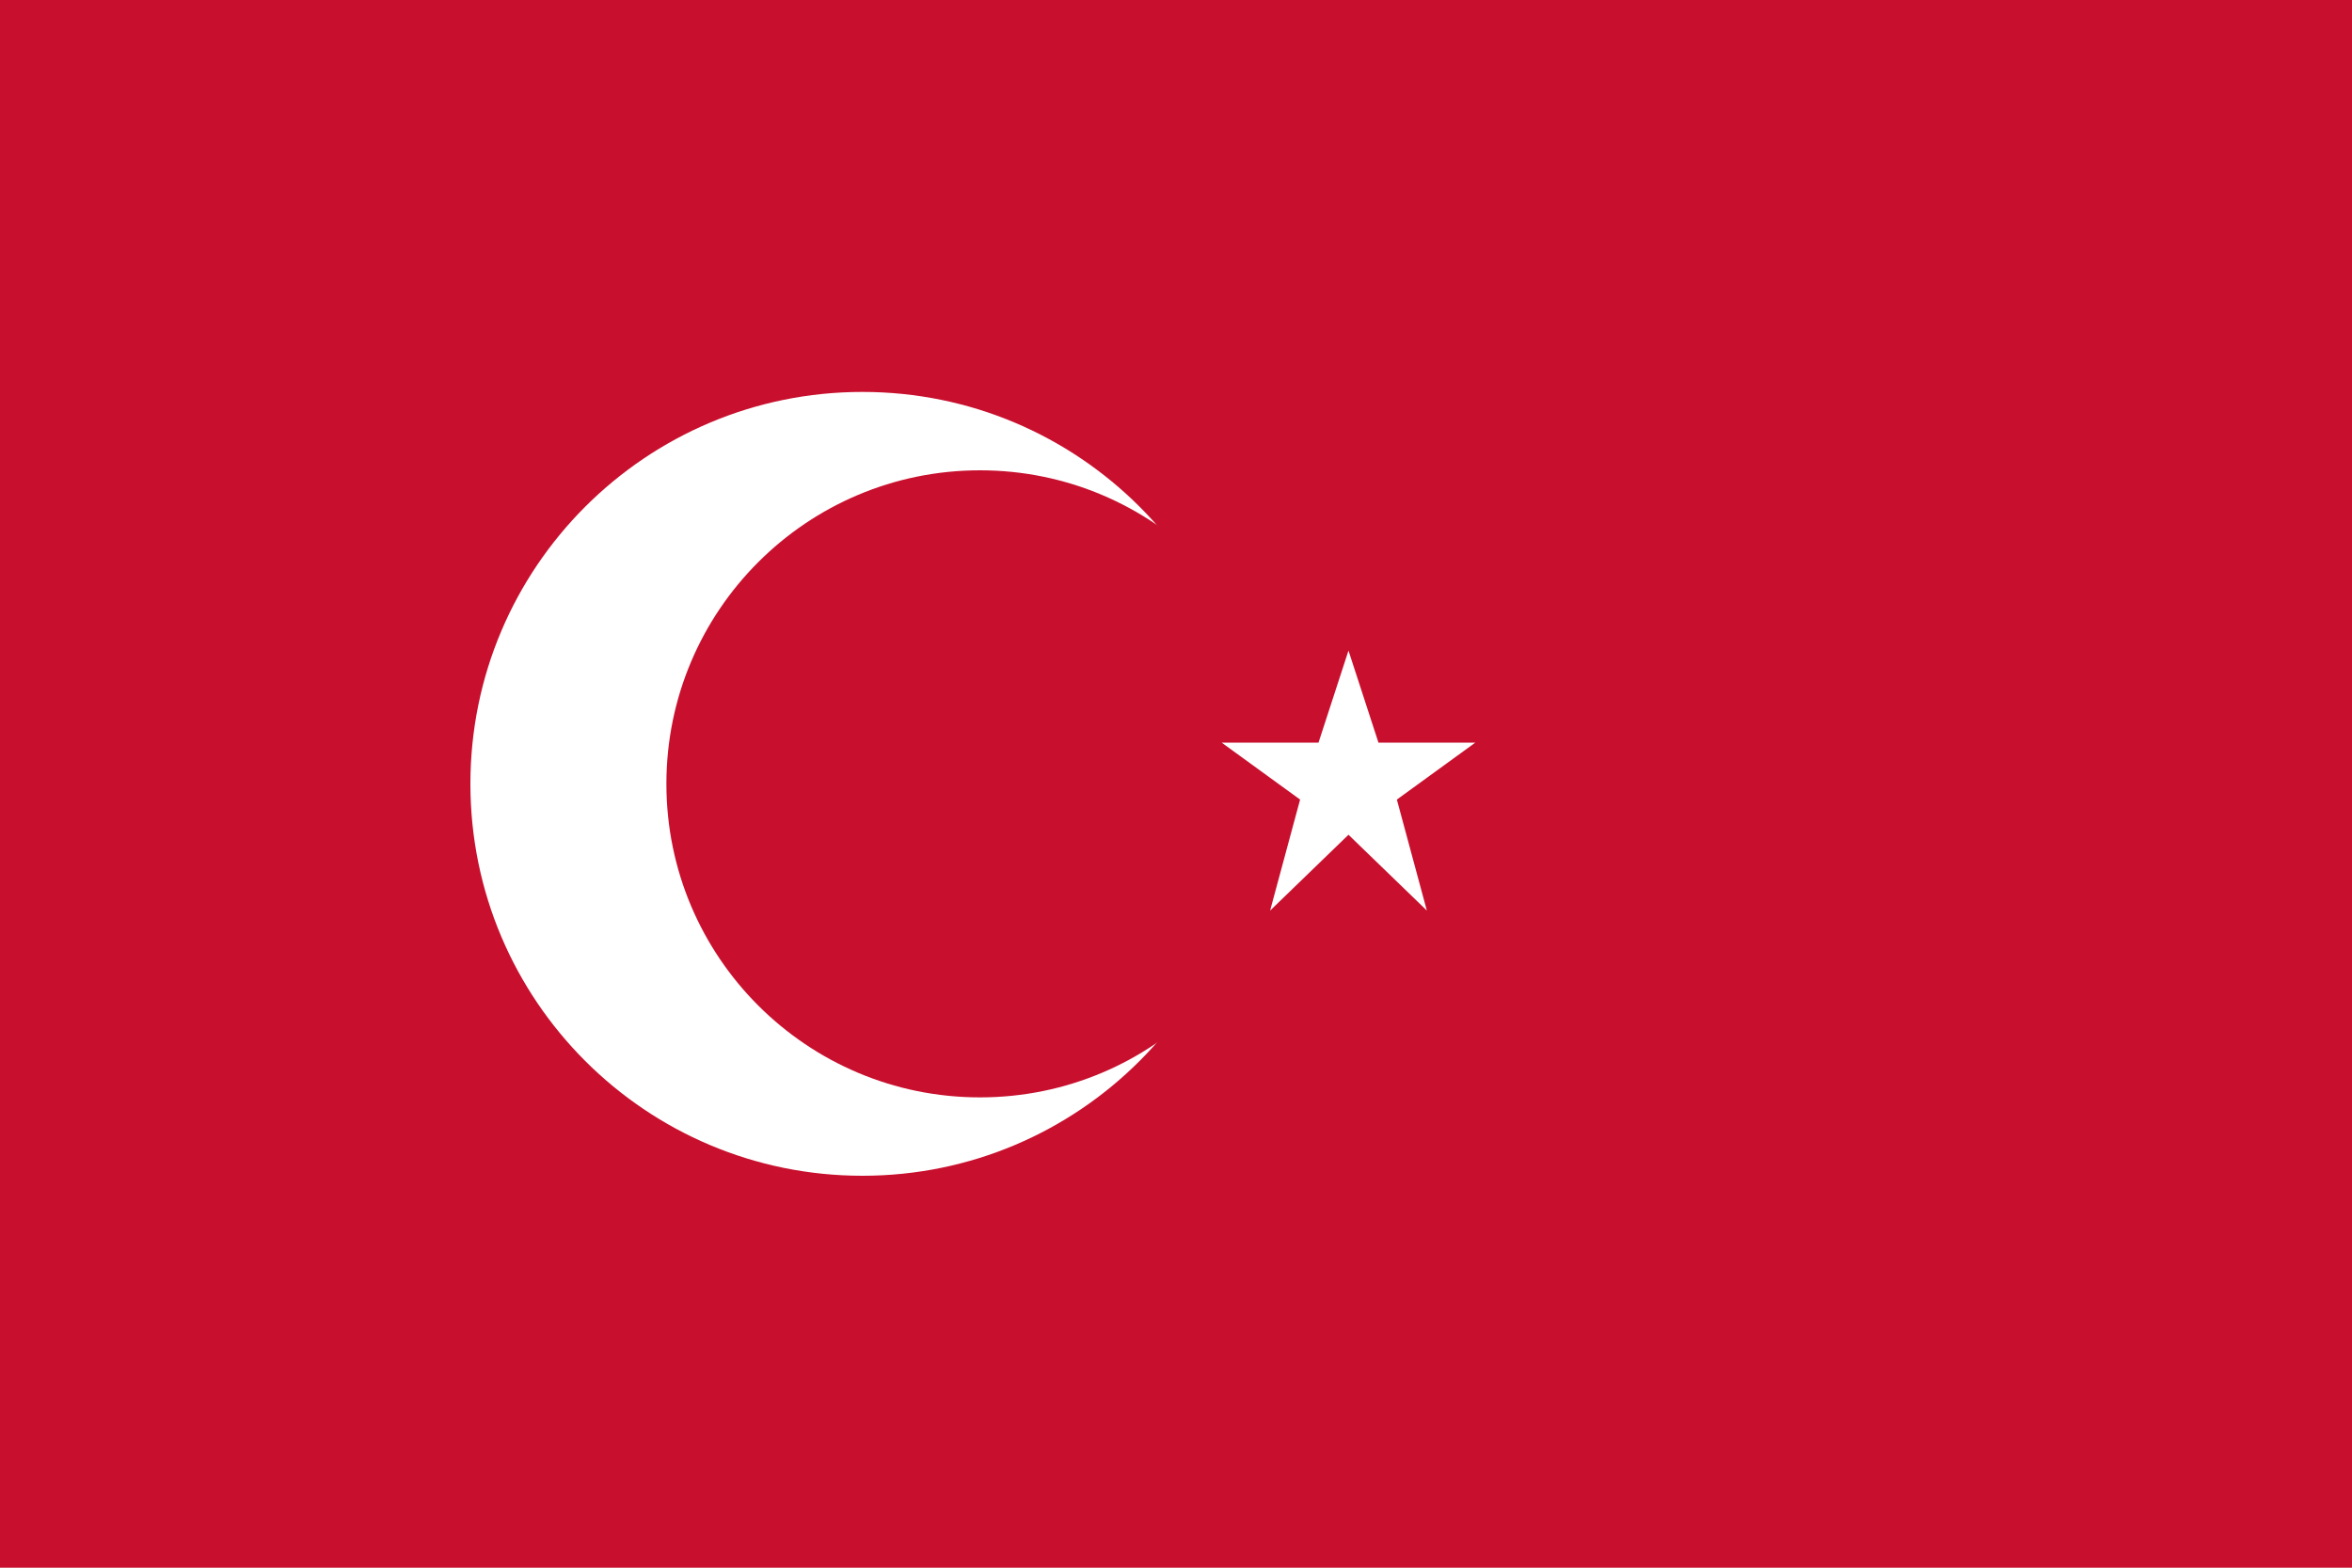
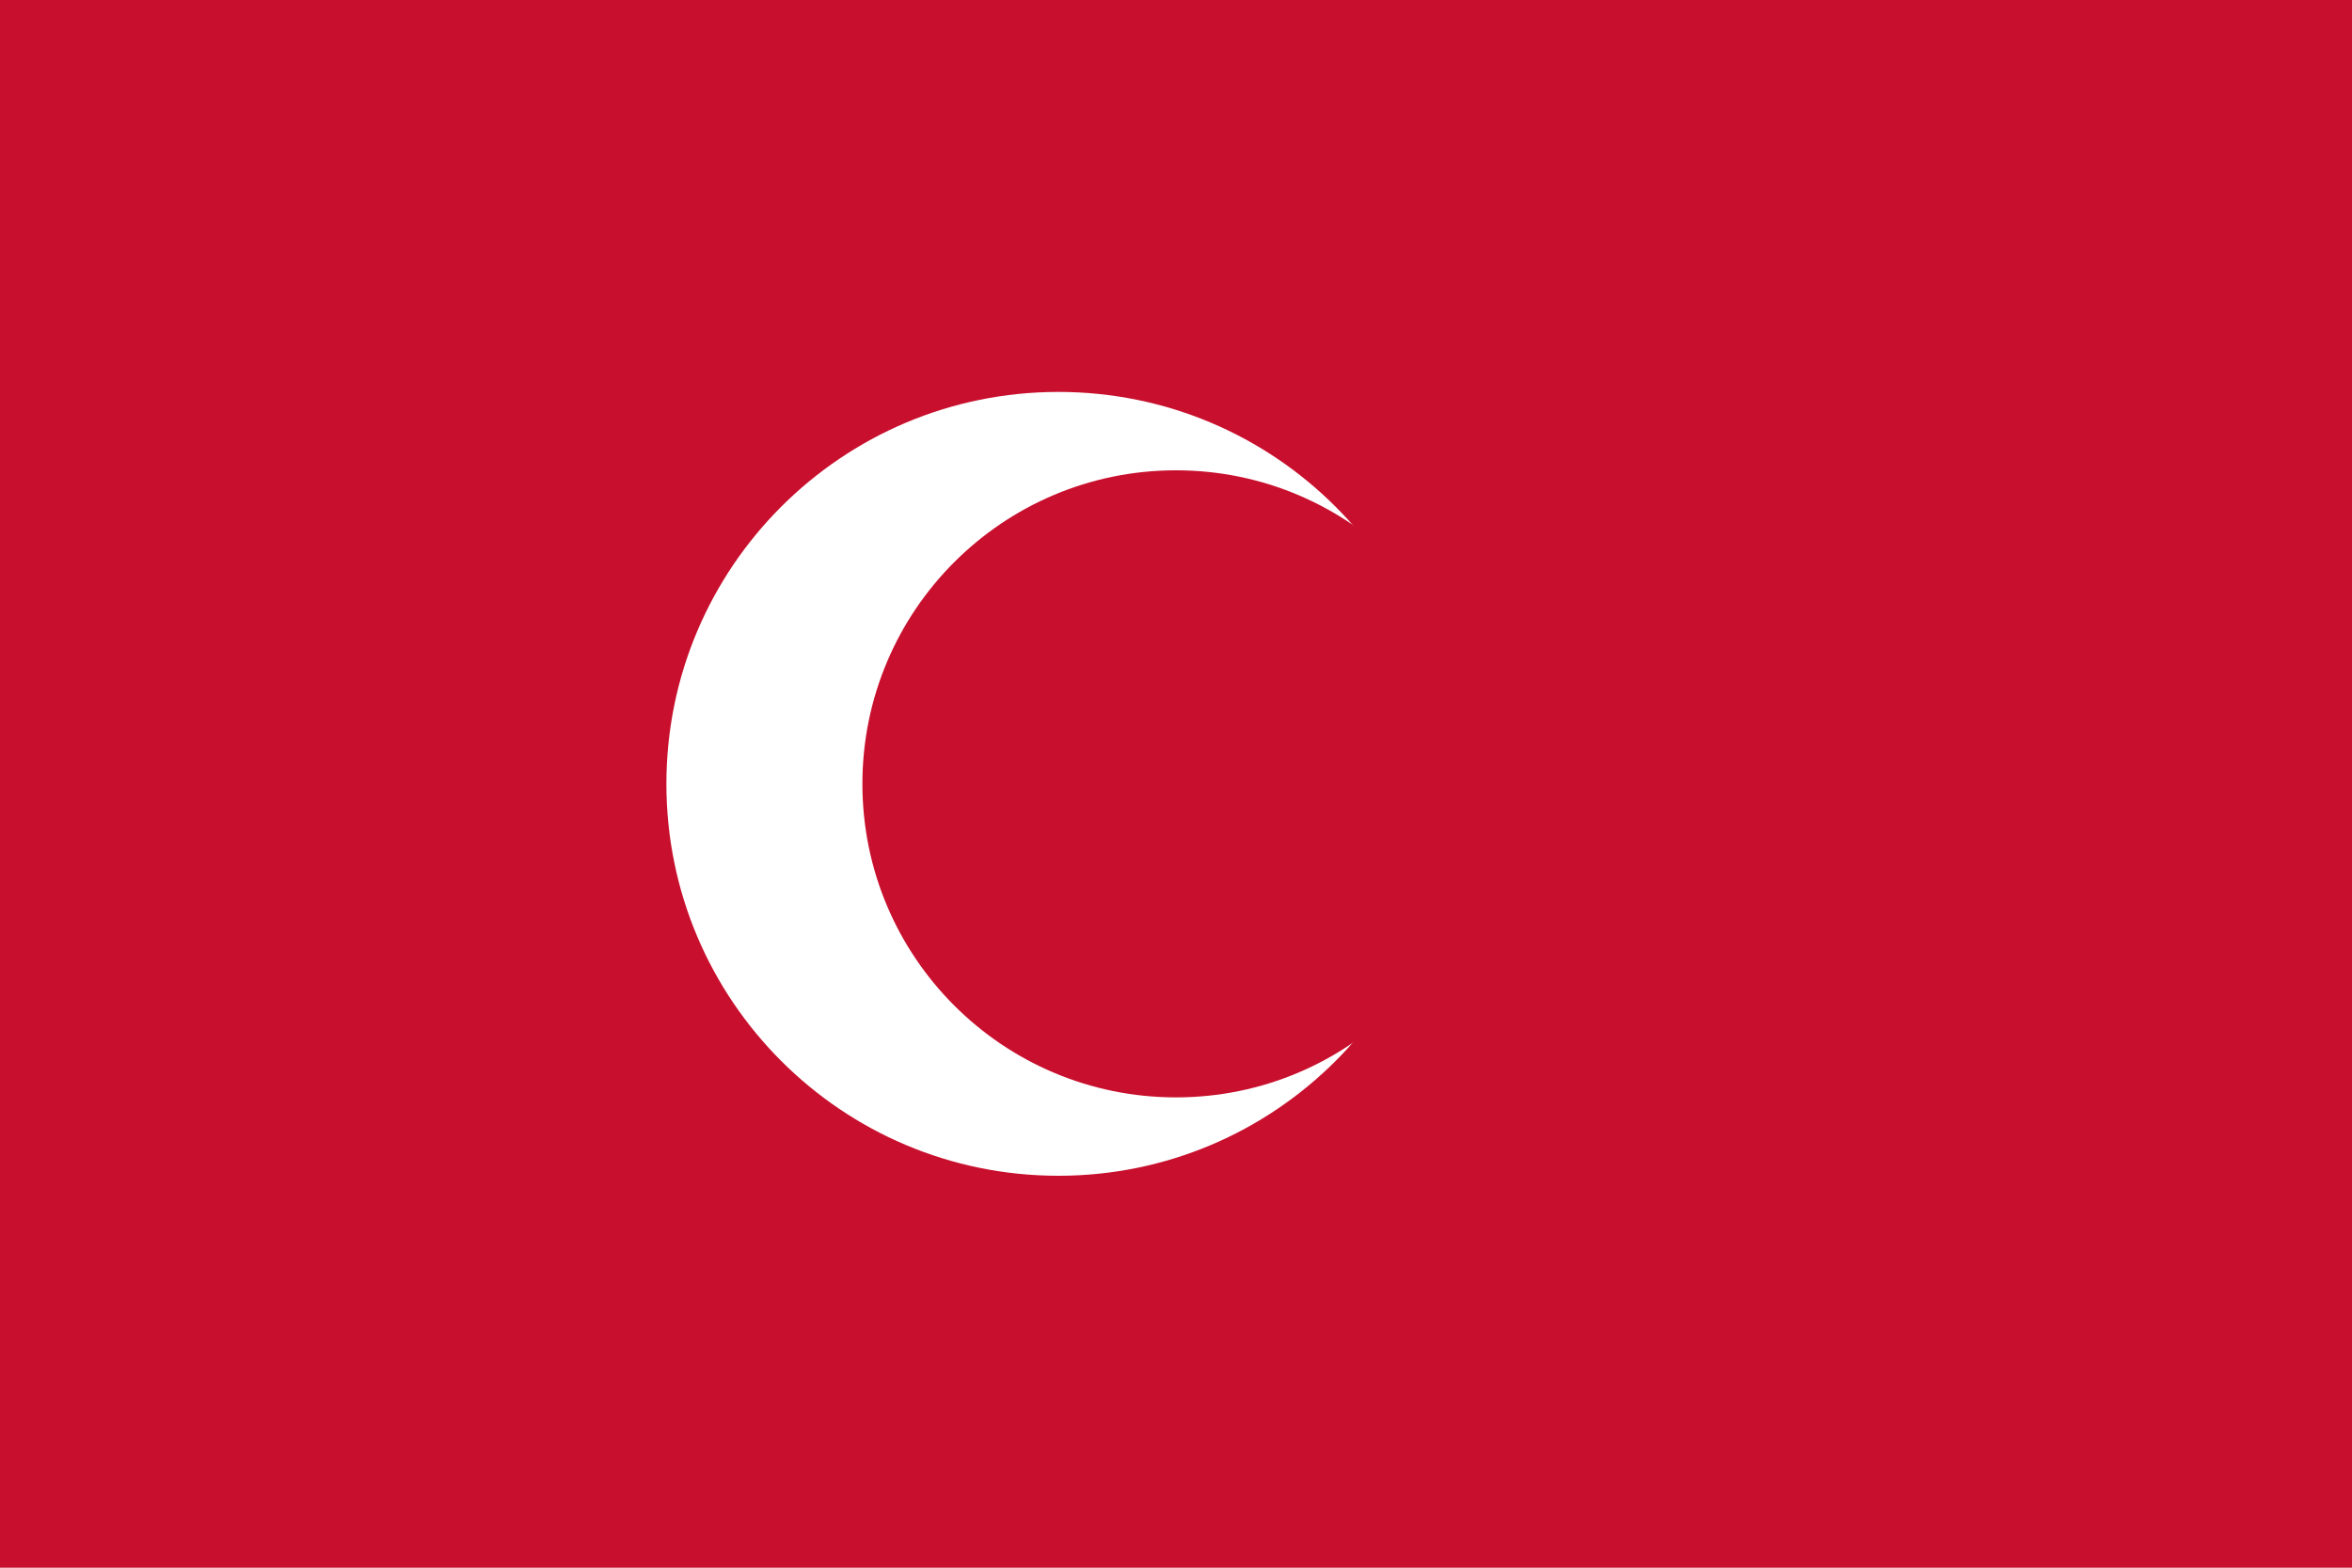
<svg xmlns="http://www.w3.org/2000/svg" viewBox="0 0 3 2">
  <rect width="3" height="2" fill="#C8102E" />
-   <circle cx="1.1" cy="1" r="0.5" fill="#ffffff" />
-   <circle cx="1.25" cy="1" r="0.4" fill="#C8102E" />
-   <polygon points="0,-1 0.225,-0.309 0.951,-0.309 0.363,0.118 0.588,0.951 0,0.382 -0.588,0.951 -0.363,0.118 -0.951,-0.309 -0.225,-0.309" fill="#ffffff" transform="translate(1.72,1) scale(0.17)" />
+   <circle cx="1.35" cy="1" r="0.5" fill="#ffffff" />
+   <circle cx="1.5" cy="1" r="0.4" fill="#C8102E" />
</svg>
